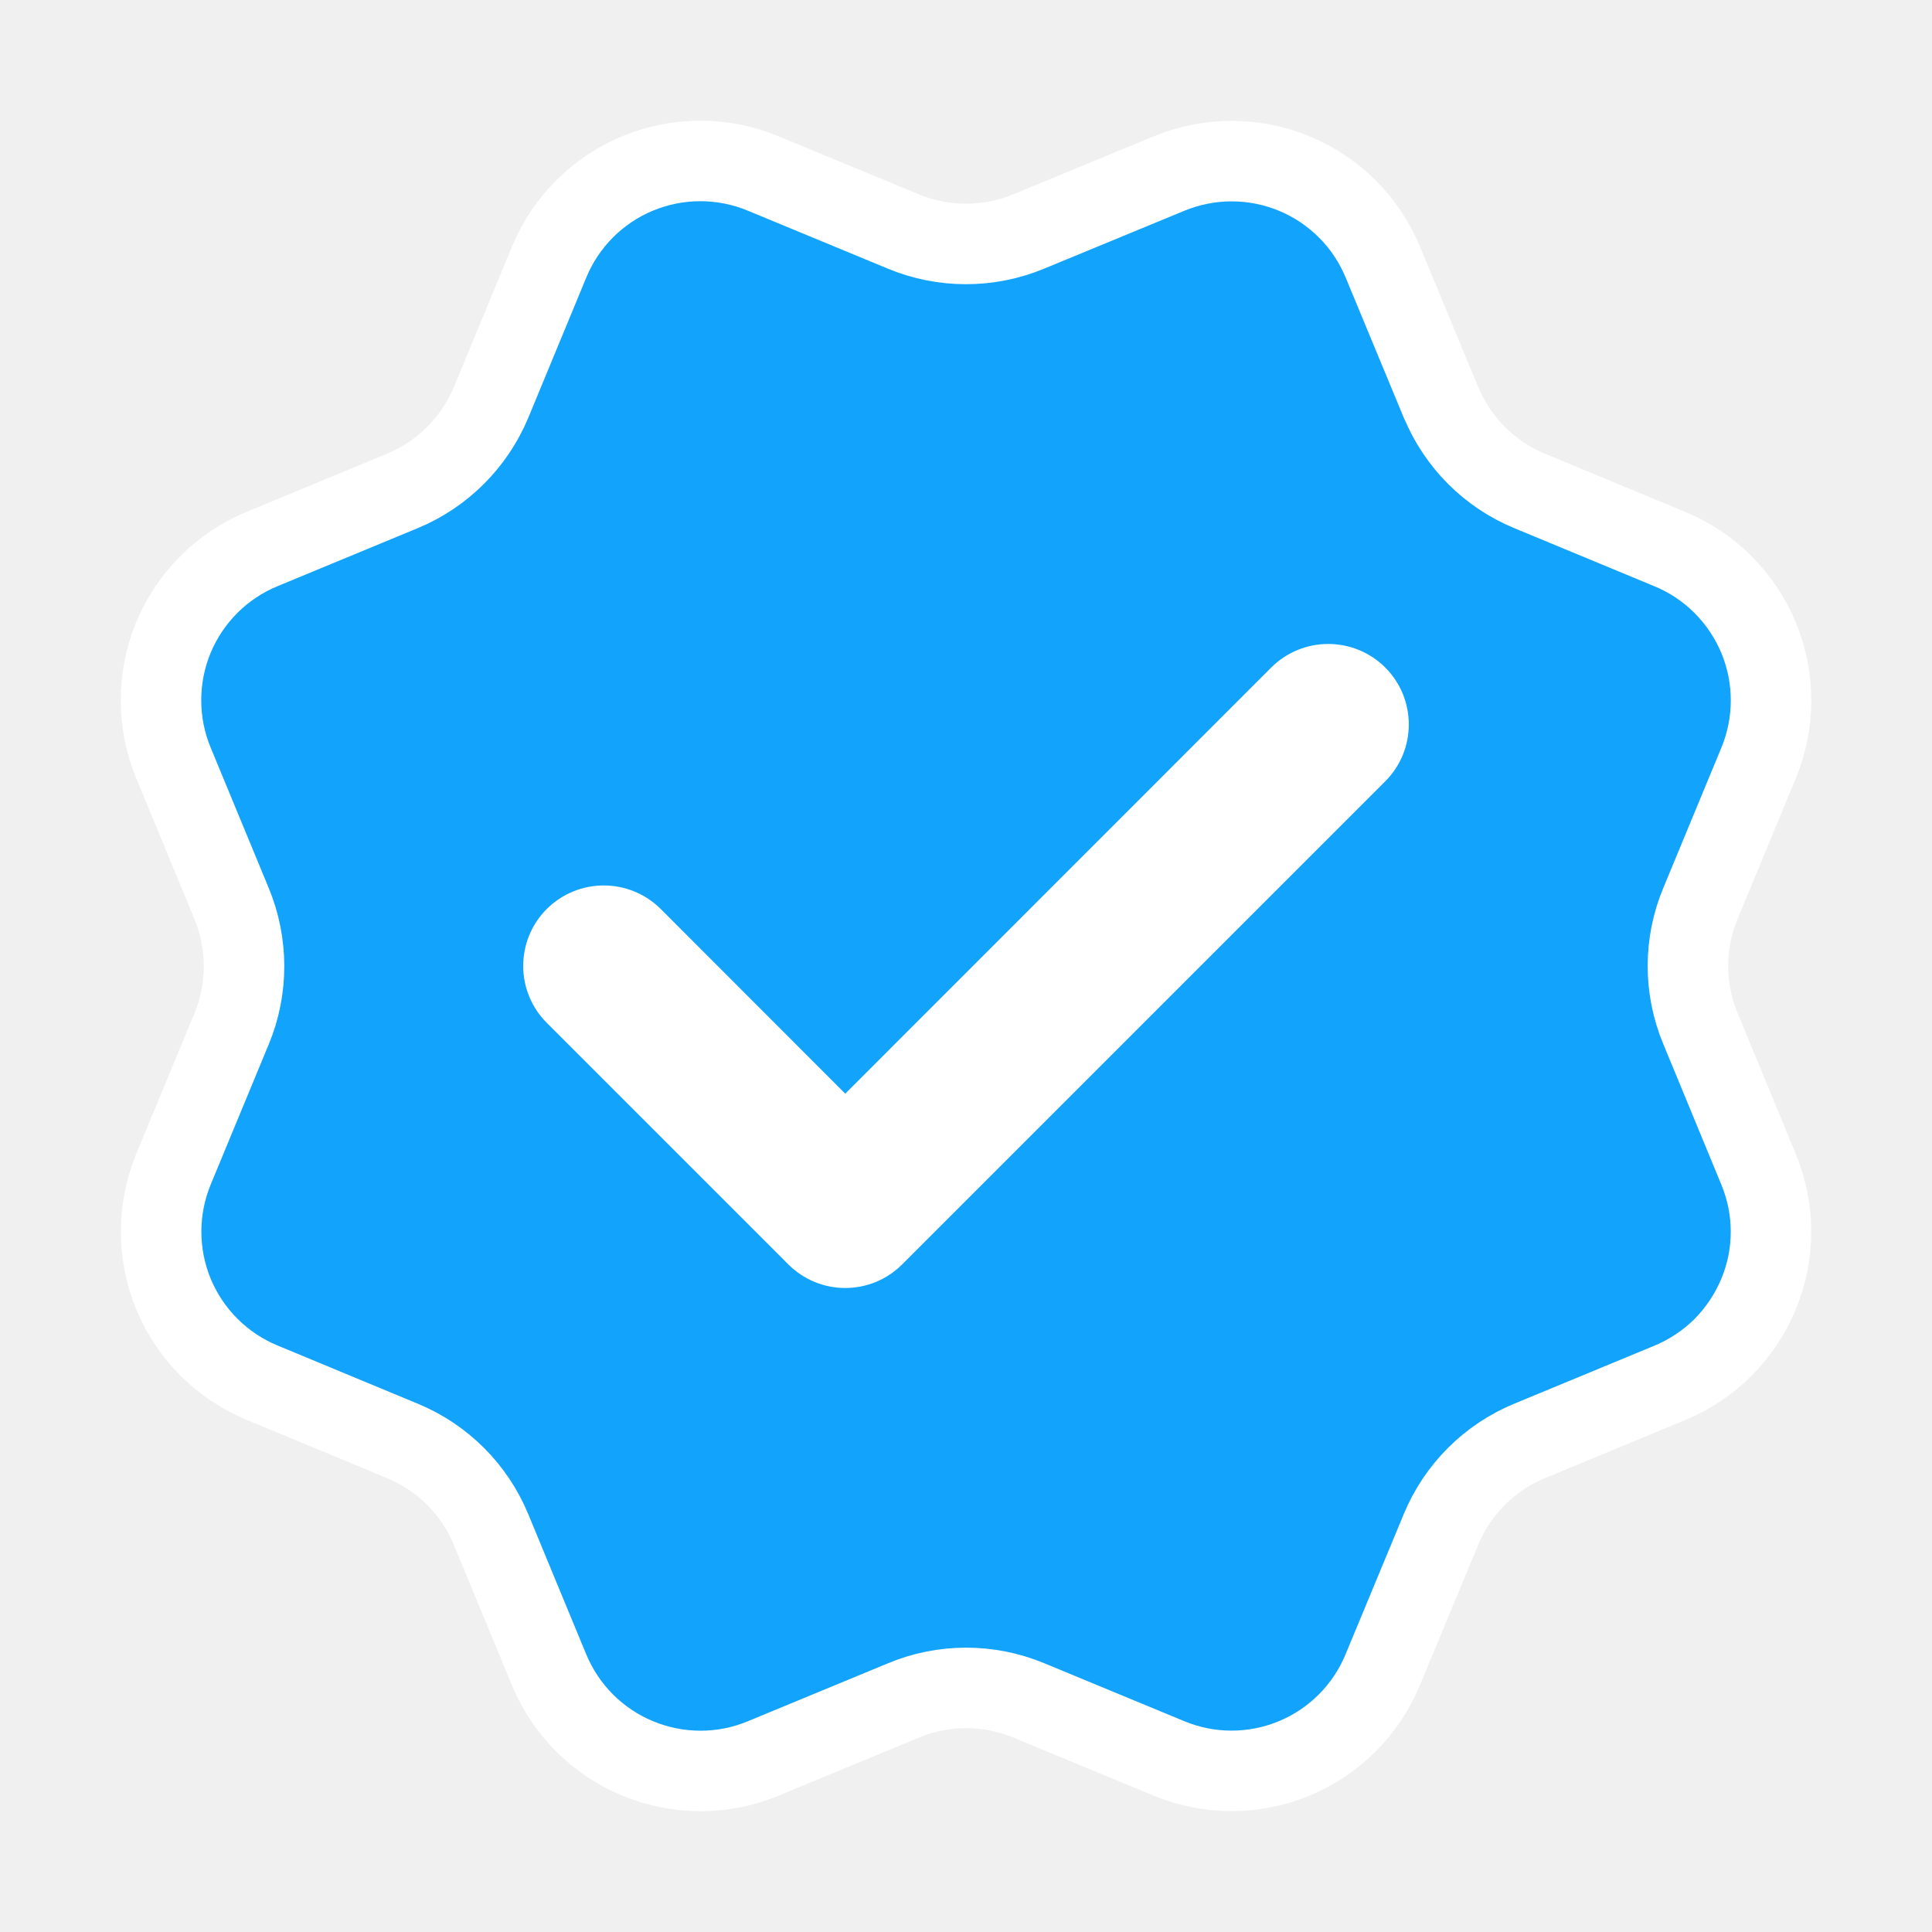
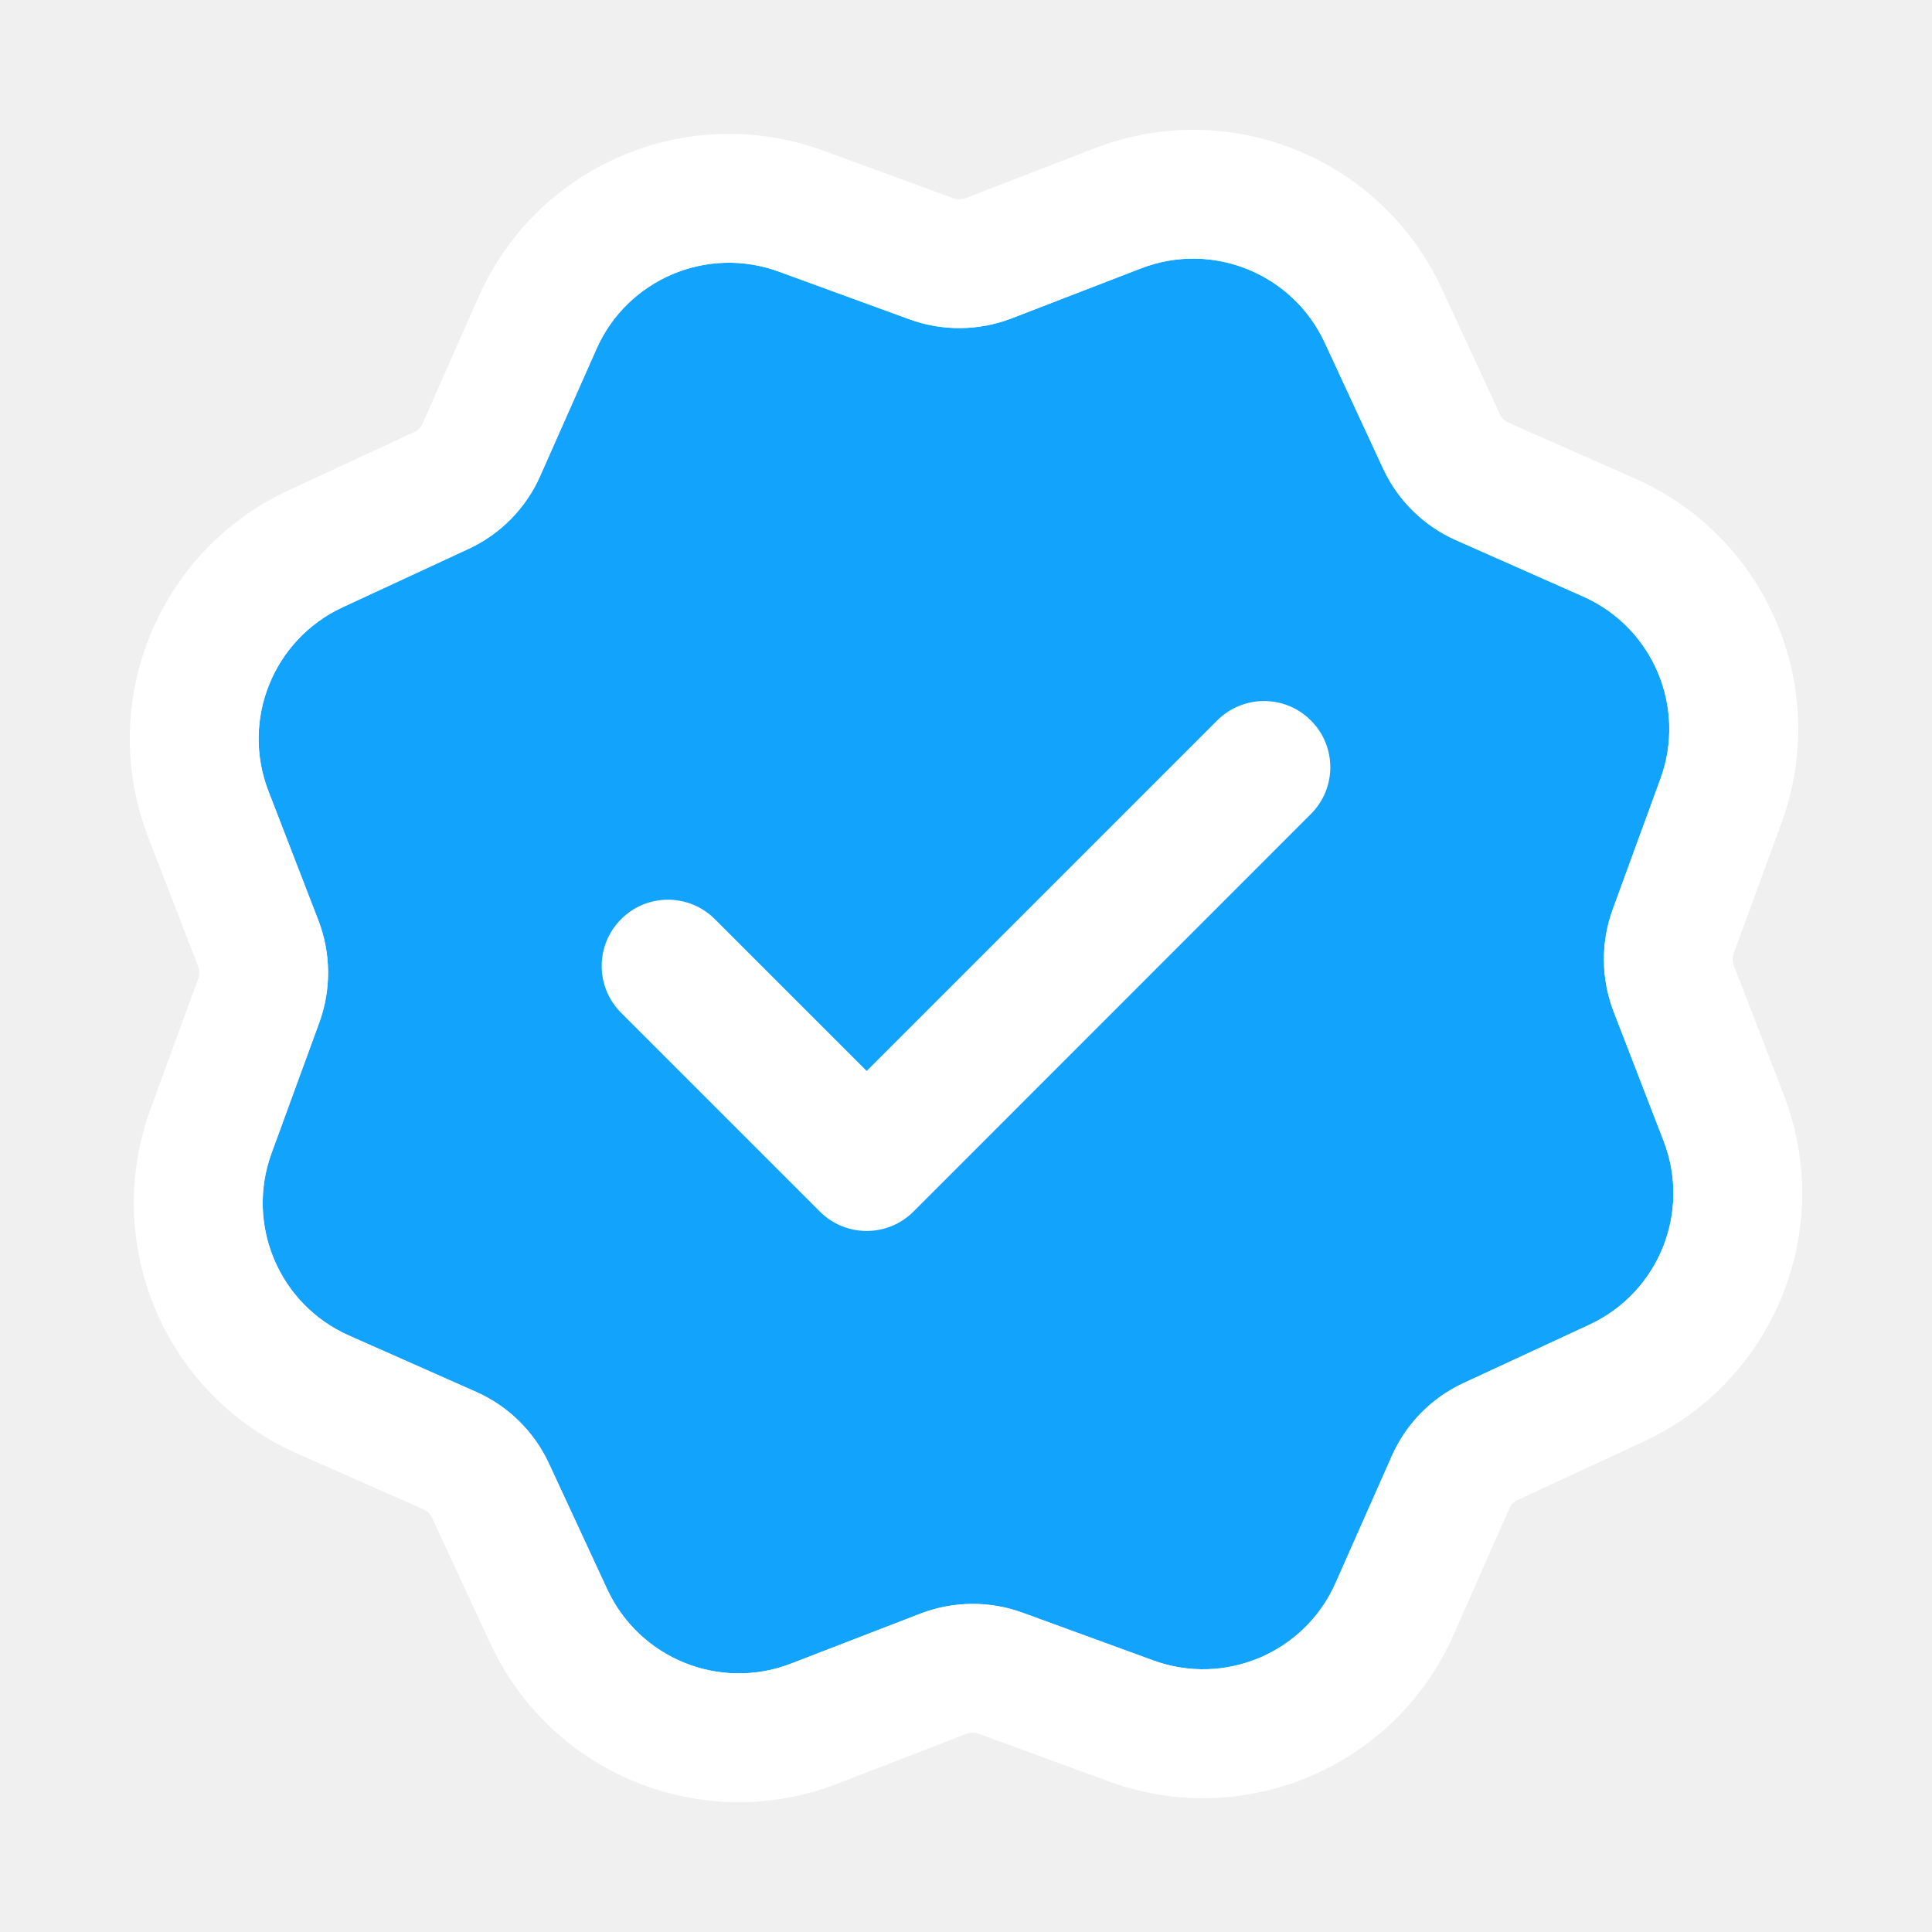
<svg xmlns="http://www.w3.org/2000/svg" width="12" height="12" viewBox="0 0 12 12" fill="none">
-   <g clip-path="url(#clip0_55133_31009)">
-     <path d="M8.951 2.499C9.054 2.748 9.251 2.946 9.5 3.049L10.373 3.411C10.622 3.514 10.819 3.712 10.923 3.961C11.026 4.21 11.026 4.49 10.923 4.739L10.562 5.611C10.458 5.86 10.458 6.14 10.562 6.389L10.922 7.261C10.973 7.384 11 7.516 11 7.65C11 7.783 10.974 7.915 10.922 8.039C10.871 8.162 10.796 8.274 10.702 8.369C10.608 8.463 10.495 8.538 10.372 8.589L9.5 8.95C9.251 9.053 9.053 9.251 8.95 9.5L8.588 10.372C8.485 10.621 8.287 10.819 8.038 10.922C7.789 11.025 7.51 11.025 7.261 10.922L6.389 10.561C6.14 10.458 5.86 10.458 5.611 10.562L4.738 10.923C4.49 11.026 4.21 11.025 3.961 10.922C3.712 10.819 3.515 10.622 3.411 10.373L3.05 9.5C2.947 9.251 2.749 9.053 2.5 8.95L1.628 8.588C1.379 8.485 1.181 8.287 1.078 8.039C0.975 7.79 0.975 7.51 1.078 7.261L1.439 6.389C1.542 6.14 1.541 5.86 1.438 5.611L1.077 4.738C1.026 4.615 1 4.483 1 4.349C1 4.216 1.026 4.083 1.077 3.96C1.128 3.837 1.203 3.725 1.298 3.63C1.392 3.536 1.504 3.461 1.628 3.41L2.5 3.049C2.748 2.946 2.946 2.748 3.05 2.5L3.411 1.627C3.514 1.378 3.712 1.18 3.961 1.077C4.21 0.974 4.49 0.974 4.739 1.077L5.611 1.438C5.86 1.541 6.14 1.541 6.389 1.438L7.261 1.078C7.511 0.975 7.79 0.975 8.039 1.078C8.288 1.181 8.486 1.379 8.589 1.628L8.951 2.501L8.951 2.499Z" fill="#12A3FC" stroke="white" stroke-width="0.5" stroke-linecap="round" stroke-linejoin="round" />
-     <path d="M8.604 4.146C8.799 4.341 8.799 4.658 8.604 4.853L5.604 7.853C5.408 8.049 5.092 8.049 4.896 7.853L3.396 6.353C3.201 6.158 3.201 5.841 3.396 5.646C3.592 5.451 3.908 5.451 4.104 5.646L5.25 6.793L7.896 4.146C8.092 3.951 8.408 3.951 8.604 4.146Z" fill="white" />
+   <g clip-path="url(#clip0_55133_31022)">
+     <path d="M3.705 2.167C3.897 1.734 4.392 1.524 4.837 1.687L5.648 1.983C5.853 2.058 6.078 2.056 6.282 1.978L7.087 1.667C7.53 1.496 8.028 1.698 8.228 2.128L8.591 2.911C8.683 3.109 8.844 3.267 9.043 3.355L9.833 3.705C10.266 3.897 10.476 4.392 10.314 4.837L10.017 5.648C9.942 5.853 9.944 6.078 10.022 6.282L10.333 7.087C10.504 7.53 10.302 8.028 9.872 8.228L9.089 8.591C8.891 8.683 8.733 8.844 8.645 9.043L8.295 9.833C8.103 10.266 7.608 10.476 7.163 10.313L6.352 10.017C6.147 9.942 5.922 9.944 5.718 10.022L4.913 10.333C4.471 10.504 3.972 10.302 3.772 9.872L3.409 9.089C3.317 8.891 3.156 8.733 2.957 8.645L2.167 8.295C1.734 8.103 1.524 7.608 1.687 7.163L1.983 6.352C2.058 6.147 2.056 5.922 1.978 5.718L1.667 4.913C1.496 4.47 1.698 3.972 2.128 3.772L2.911 3.409C3.109 3.317 3.267 3.156 3.355 2.957L3.705 2.167Z" fill="#12A3FC" />
+     <path fill-rule="evenodd" clip-rule="evenodd" d="M5.112 0.935L5.923 1.232C5.946 1.24 5.971 1.24 5.994 1.232L6.799 0.921C7.635 0.598 8.577 0.979 8.954 1.791L9.317 2.574C9.327 2.596 9.345 2.614 9.367 2.624L10.157 2.973C10.976 3.336 11.373 4.271 11.065 5.112L10.768 5.923C10.759 5.946 10.76 5.971 10.768 5.994L11.079 6.799C11.402 7.635 11.021 8.577 10.209 8.954L9.426 9.317C9.404 9.327 9.386 9.345 9.376 9.367L9.027 10.157C8.664 10.976 7.729 11.373 6.888 11.065L6.077 10.768C6.054 10.759 6.029 10.76 6.006 10.768L5.201 11.079C4.365 11.402 3.423 11.021 3.046 10.209L2.683 9.426C2.673 9.404 2.655 9.386 2.633 9.376L1.843 9.027C1.025 8.664 0.627 7.729 0.935 6.888L1.232 6.077C1.24 6.054 1.24 6.029 1.232 6.006L0.921 5.201C0.598 4.365 0.979 3.423 1.791 3.046L2.574 2.683C2.596 2.673 2.614 2.655 2.624 2.633L2.973 1.843C3.336 1.025 4.271 0.628 5.112 0.935ZM4.837 1.687C4.392 1.524 3.897 1.734 3.705 2.167L3.355 2.957C3.267 3.156 3.109 3.317 2.911 3.409L2.128 3.772C1.698 3.972 1.496 4.47 1.667 4.913L1.978 5.718C2.056 5.922 2.058 6.147 1.983 6.352L1.686 7.163C1.524 7.608 1.734 8.103 2.167 8.295L2.957 8.645C3.156 8.733 3.317 8.891 3.409 9.089L3.772 9.872C3.972 10.302 4.47 10.504 4.913 10.333L5.718 10.022C5.922 9.944 6.147 9.942 6.352 10.017L7.163 10.313C7.608 10.476 8.103 10.266 8.295 9.833L8.645 9.043C8.733 8.844 8.891 8.683 9.089 8.591L9.872 8.228C10.302 8.028 10.504 7.53 10.333 7.087L10.022 6.282C9.944 6.078 9.942 5.853 10.017 5.648L10.313 4.837C10.476 4.392 10.266 3.897 9.833 3.705L9.043 3.355C8.844 3.267 8.683 3.109 8.591 2.911L8.228 2.128C8.028 1.698 7.53 1.496 7.087 1.667L6.282 1.978C6.078 2.056 5.853 2.058 5.648 1.983L4.837 1.687Z" fill="white" />
+     <path d="M8.142 4.475C8.303 4.635 8.303 4.896 8.142 5.056L5.674 7.525C5.513 7.686 5.253 7.686 5.092 7.525L3.858 6.291C3.697 6.13 3.697 5.87 3.858 5.709C4.018 5.548 4.279 5.548 4.44 5.709L5.383 6.652L7.56 4.475C7.721 4.314 7.982 4.314 8.142 4.475Z" fill="white" />
  </g>
  <defs>
-     <clipPath id="clip0_55133_31009">
+     <clipPath id="clip0_55133_31022">
      <rect width="12" height="12" fill="white" />
    </clipPath>
  </defs>
</svg>
